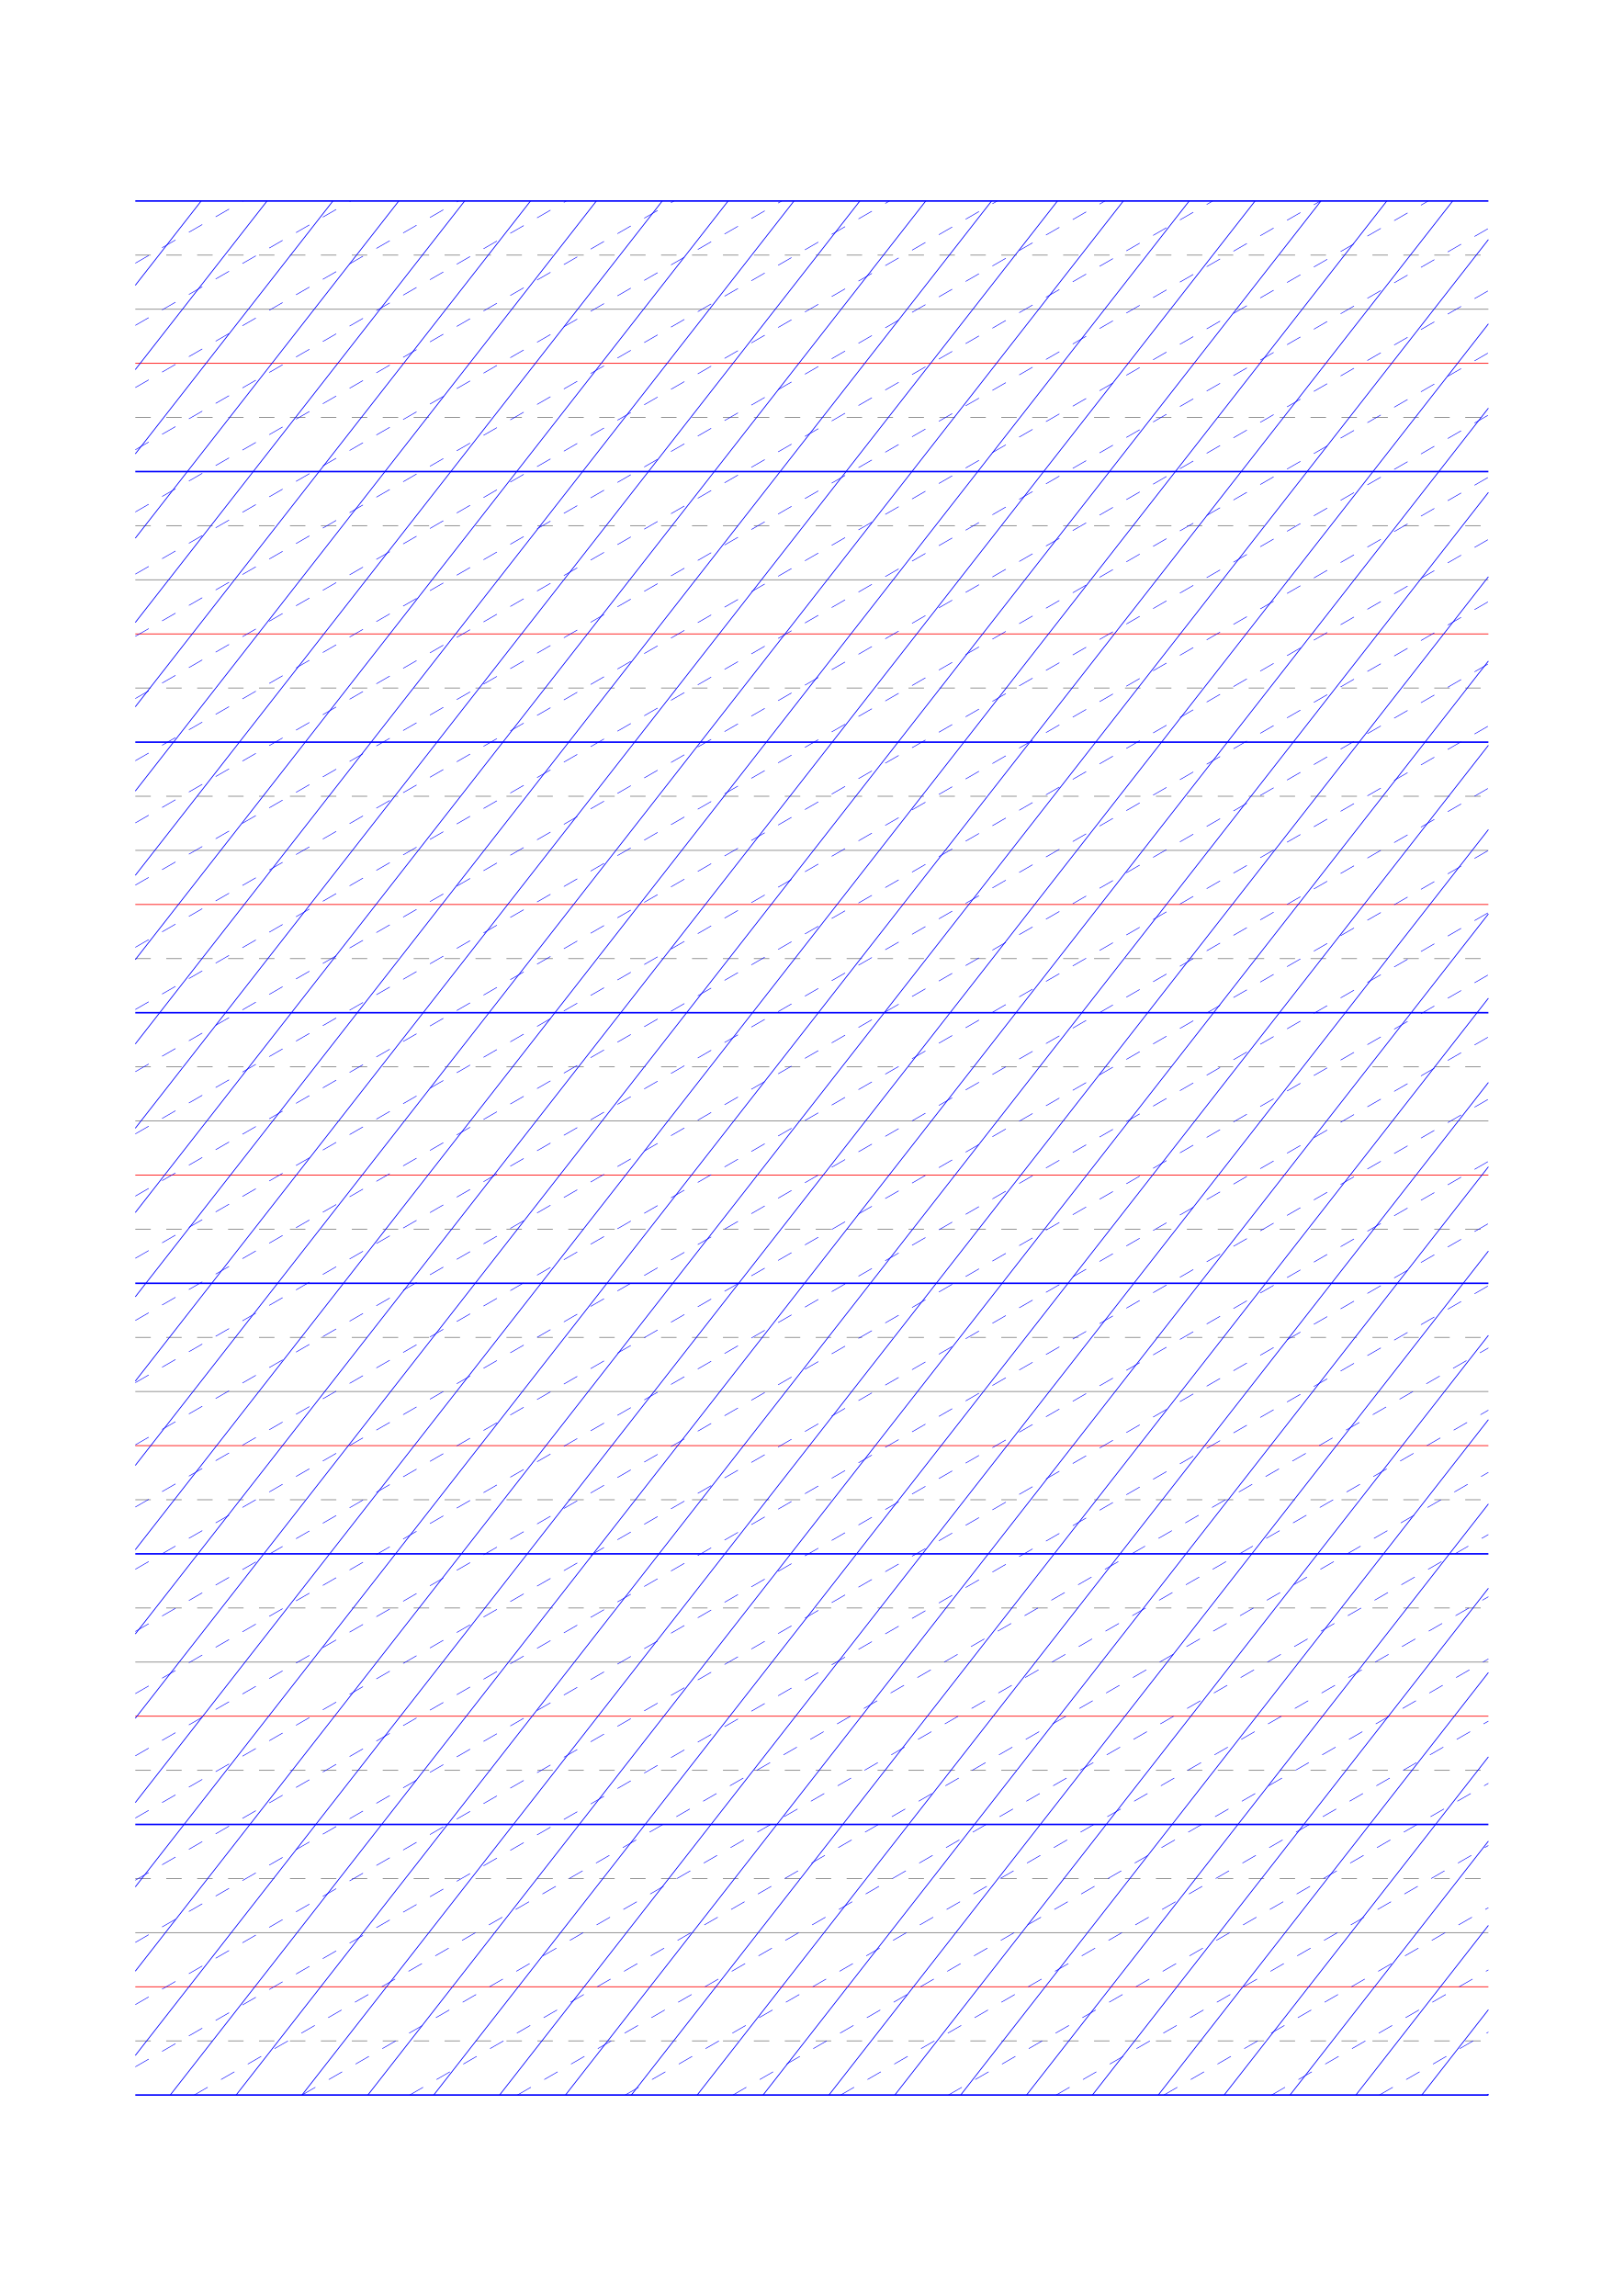
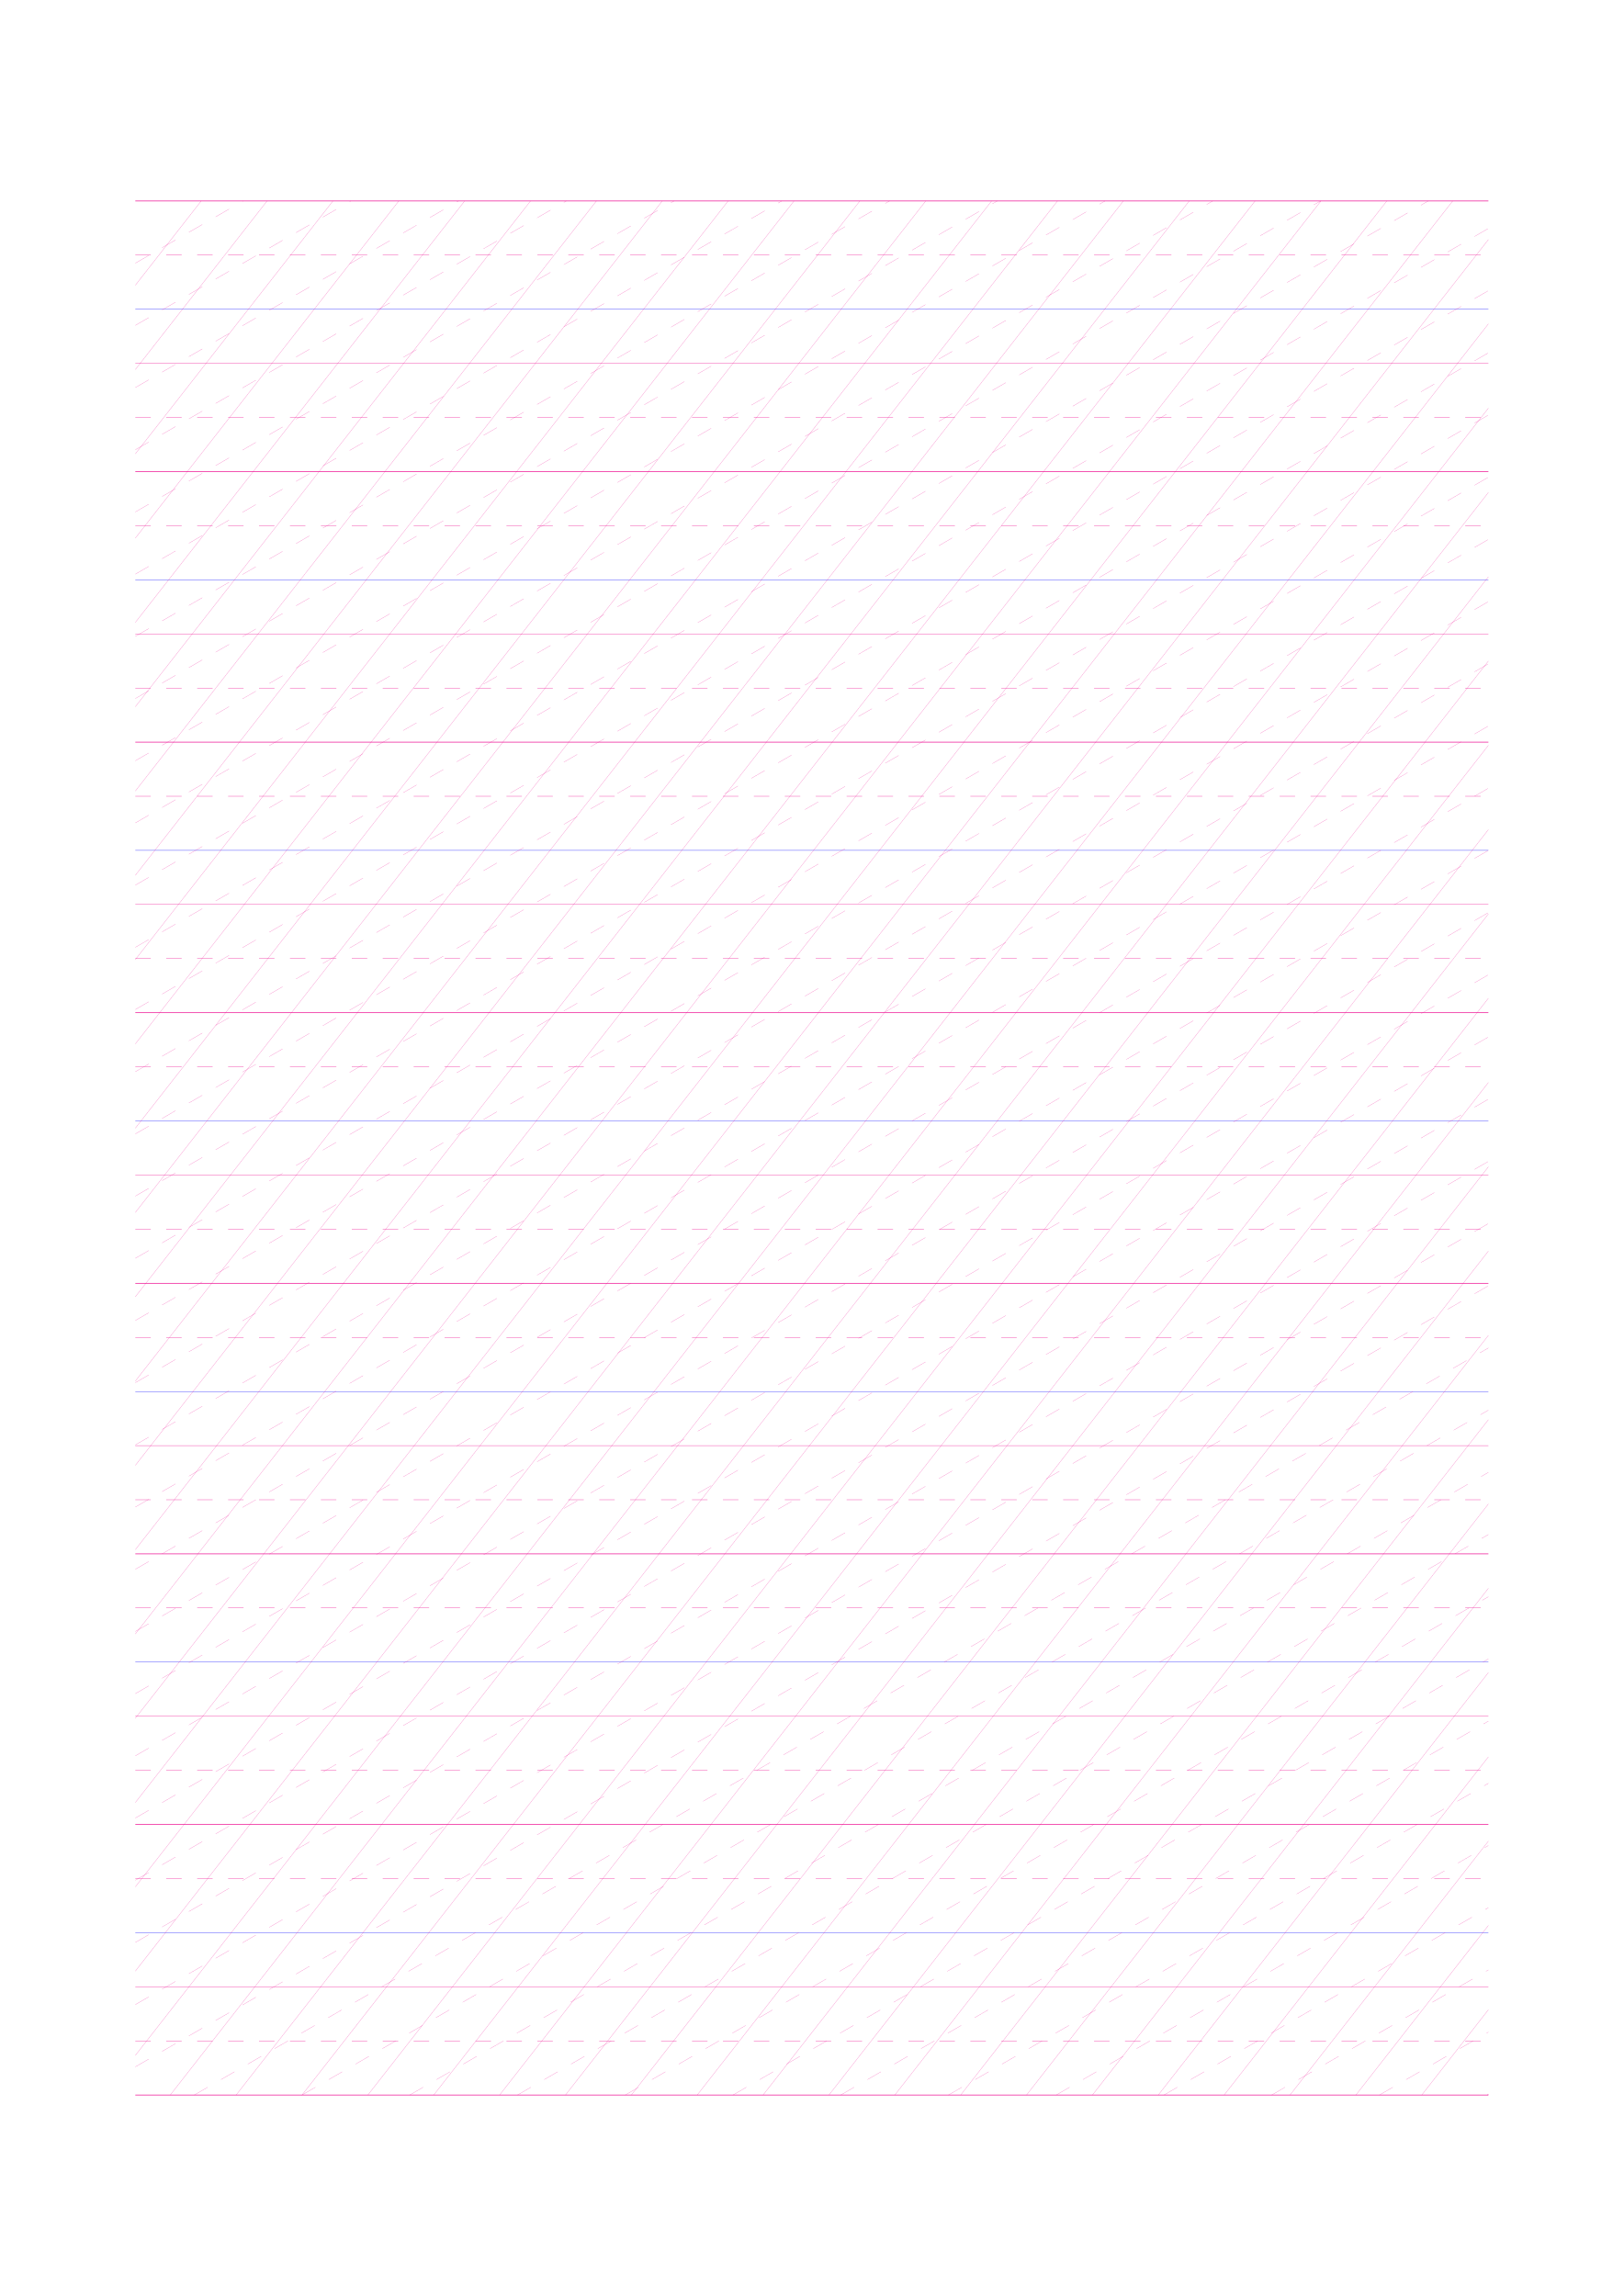
- <svg xmlns="http://www.w3.org/2000/svg" width="210.0mm" height="297.0mm" viewBox="0 0 210.0 297.0">
+ <svg xmlns="http://www.w3.org/2000/svg" width="210.0mm" height="297.0mm" viewBox="0 0 210.0 297.0" shape-rendering="geometricPrecision">
+   <style>
+     svg       { stroke: #ed008c; stroke-width: 0.04; }
+     .altcolor { stroke: blue; }
+     .thin     { stroke-width: 0.02; }
+     .thick    { stroke-width: 0.08; }
+     .dashed   { stroke-dasharray: 2 2; }
+   </style>
  <g id="sheet">
-     <line x1="17.5" y1="26.0" x2="192.5" y2="26.0" stroke="blue" stroke-width="0.2" tags="ascender2" />
-     <line x1="17.5" y1="33.0" x2="192.5" y2="33.0" stroke="grey" stroke-width="0.1" stroke-dasharray="2, 2" tags="ascender1" />
-     <line x1="17.5" y1="40.0" x2="192.5" y2="40.0" stroke="grey" stroke-width="0.1" tags="waist" />
-     <line x1="17.5" y1="47.0" x2="192.5" y2="47.0" stroke="red" stroke-width="0.1" tags="base" />
-     <line x1="17.5" y1="54.0" x2="192.5" y2="54.0" stroke="grey" stroke-width="0.1" stroke-dasharray="2, 2" tags="descender1" />
-     <line x1="17.5" y1="61.0" x2="192.5" y2="61.0" stroke="blue" stroke-width="0.2" tags="descender2" />
-     <line x1="17.5" y1="68.0" x2="192.5" y2="68.0" stroke="grey" stroke-width="0.1" stroke-dasharray="2, 2" tags="ascender1" />
-     <line x1="17.5" y1="75.0" x2="192.5" y2="75.0" stroke="grey" stroke-width="0.1" tags="waist" />
-     <line x1="17.5" y1="82.0" x2="192.5" y2="82.0" stroke="red" stroke-width="0.1" tags="base" />
-     <line x1="17.5" y1="89.0" x2="192.5" y2="89.0" stroke="grey" stroke-width="0.1" stroke-dasharray="2, 2" tags="descender1" />
-     <line x1="17.5" y1="96.0" x2="192.5" y2="96.0" stroke="blue" stroke-width="0.2" tags="descender2" />
-     <line x1="17.5" y1="103.0" x2="192.5" y2="103.0" stroke="grey" stroke-width="0.1" stroke-dasharray="2, 2" tags="ascender1" />
-     <line x1="17.5" y1="110.0" x2="192.5" y2="110.0" stroke="grey" stroke-width="0.1" tags="waist" />
-     <line x1="17.5" y1="117.0" x2="192.5" y2="117.0" stroke="red" stroke-width="0.1" tags="base" />
-     <line x1="17.5" y1="124.0" x2="192.5" y2="124.0" stroke="grey" stroke-width="0.1" stroke-dasharray="2, 2" tags="descender1" />
-     <line x1="17.5" y1="131.0" x2="192.5" y2="131.0" stroke="blue" stroke-width="0.2" tags="descender2" />
-     <line x1="17.5" y1="138.0" x2="192.5" y2="138.0" stroke="grey" stroke-width="0.1" stroke-dasharray="2, 2" tags="ascender1" />
-     <line x1="17.5" y1="145.0" x2="192.5" y2="145.0" stroke="grey" stroke-width="0.1" tags="waist" />
-     <line x1="17.5" y1="152.0" x2="192.5" y2="152.0" stroke="red" stroke-width="0.1" tags="base" />
-     <line x1="17.5" y1="159.0" x2="192.5" y2="159.0" stroke="grey" stroke-width="0.1" stroke-dasharray="2, 2" tags="descender1" />
-     <line x1="17.5" y1="166.0" x2="192.5" y2="166.0" stroke="blue" stroke-width="0.2" tags="descender2" />
-     <line x1="17.5" y1="173.0" x2="192.5" y2="173.0" stroke="grey" stroke-width="0.1" stroke-dasharray="2, 2" tags="ascender1" />
-     <line x1="17.5" y1="180.0" x2="192.5" y2="180.0" stroke="grey" stroke-width="0.1" tags="waist" />
-     <line x1="17.5" y1="187.0" x2="192.5" y2="187.0" stroke="red" stroke-width="0.1" tags="base" />
-     <line x1="17.5" y1="194.0" x2="192.5" y2="194.0" stroke="grey" stroke-width="0.1" stroke-dasharray="2, 2" tags="descender1" />
-     <line x1="17.5" y1="201.0" x2="192.5" y2="201.0" stroke="blue" stroke-width="0.2" tags="descender2" />
-     <line x1="17.5" y1="208.0" x2="192.5" y2="208.0" stroke="grey" stroke-width="0.1" stroke-dasharray="2, 2" tags="ascender1" />
-     <line x1="17.5" y1="215.0" x2="192.5" y2="215.0" stroke="grey" stroke-width="0.1" tags="waist" />
-     <line x1="17.5" y1="222.0" x2="192.5" y2="222.0" stroke="red" stroke-width="0.1" tags="base" />
-     <line x1="17.5" y1="229.0" x2="192.5" y2="229.0" stroke="grey" stroke-width="0.1" stroke-dasharray="2, 2" tags="descender1" />
-     <line x1="17.5" y1="236.0" x2="192.5" y2="236.0" stroke="blue" stroke-width="0.2" tags="descender2" />
-     <line x1="17.5" y1="243.0" x2="192.5" y2="243.0" stroke="grey" stroke-width="0.1" stroke-dasharray="2, 2" tags="ascender1" />
-     <line x1="17.5" y1="250.0" x2="192.5" y2="250.0" stroke="grey" stroke-width="0.1" tags="waist" />
-     <line x1="17.5" y1="257.0" x2="192.5" y2="257.0" stroke="red" stroke-width="0.1" tags="base" />
-     <line x1="17.5" y1="264.0" x2="192.5" y2="264.0" stroke="grey" stroke-width="0.1" stroke-dasharray="2, 2" tags="descender1" />
-     <line x1="17.5" y1="271.0" x2="192.5" y2="271.0" stroke="blue" stroke-width="0.2" tags="descender2" />
-     <line x1="17.5" y1="26.0" x2="17.5" y2="26.0" stroke="blue" stroke-width="0.1" tags="slant" />
-     <line x1="17.5" y1="36.904" x2="26.019" y2="26.0" stroke="blue" stroke-width="0.1" tags="slant" />
-     <line x1="17.5" y1="47.808" x2="34.538" y2="26.0" stroke="blue" stroke-width="0.1" tags="slant" />
-     <line x1="17.5" y1="58.711" x2="43.057" y2="26.0" stroke="blue" stroke-width="0.1" tags="slant" />
-     <line x1="17.5" y1="69.615" x2="51.576" y2="26.0" stroke="blue" stroke-width="0.1" tags="slant" />
-     <line x1="17.5" y1="80.519" x2="60.095" y2="26.0" stroke="blue" stroke-width="0.1" tags="slant" />
-     <line x1="17.5" y1="91.423" x2="68.614" y2="26.0" stroke="blue" stroke-width="0.1" tags="slant" />
-     <line x1="17.5" y1="102.327" x2="77.133" y2="26.0" stroke="blue" stroke-width="0.1" tags="slant" />
-     <line x1="17.5" y1="113.23" x2="85.652" y2="26.0" stroke="blue" stroke-width="0.1" tags="slant" />
-     <line x1="17.5" y1="124.134" x2="94.171" y2="26.0" stroke="blue" stroke-width="0.1" tags="slant" />
-     <line x1="17.5" y1="135.038" x2="102.69" y2="26.0" stroke="blue" stroke-width="0.1" tags="slant" />
-     <line x1="17.5" y1="145.942" x2="111.209" y2="26.0" stroke="blue" stroke-width="0.1" tags="slant" />
-     <line x1="17.5" y1="156.845" x2="119.728" y2="26.0" stroke="blue" stroke-width="0.1" tags="slant" />
-     <line x1="17.5" y1="167.749" x2="128.247" y2="26.0" stroke="blue" stroke-width="0.1" tags="slant" />
-     <line x1="17.5" y1="178.653" x2="136.766" y2="26.0" stroke="blue" stroke-width="0.1" tags="slant" />
-     <line x1="17.5" y1="189.557" x2="145.285" y2="26.0" stroke="blue" stroke-width="0.1" tags="slant" />
-     <line x1="17.5" y1="200.461" x2="153.804" y2="26.0" stroke="blue" stroke-width="0.1" tags="slant" />
-     <line x1="17.5" y1="211.364" x2="162.323" y2="26.0" stroke="blue" stroke-width="0.1" tags="slant" />
-     <line x1="17.5" y1="222.268" x2="170.842" y2="26.0" stroke="blue" stroke-width="0.1" tags="slant" />
-     <line x1="17.5" y1="233.172" x2="179.361" y2="26.0" stroke="blue" stroke-width="0.1" tags="slant" />
-     <line x1="17.5" y1="244.076" x2="187.88" y2="26.0" stroke="blue" stroke-width="0.1" tags="slant" />
-     <line x1="17.5" y1="254.98" x2="192.5" y2="30.99" stroke="blue" stroke-width="0.1" tags="slant" />
-     <line x1="17.5" y1="265.883" x2="192.5" y2="41.894" stroke="blue" stroke-width="0.1" tags="slant" />
-     <line x1="22.021" y1="271.0" x2="192.5" y2="52.797" stroke="blue" stroke-width="0.1" tags="slant" />
-     <line x1="30.54" y1="271.0" x2="192.5" y2="63.701" stroke="blue" stroke-width="0.1" tags="slant" />
-     <line x1="39.059" y1="271.0" x2="192.5" y2="74.605" stroke="blue" stroke-width="0.1" tags="slant" />
-     <line x1="47.578" y1="271.0" x2="192.5" y2="85.509" stroke="blue" stroke-width="0.1" tags="slant" />
-     <line x1="56.097" y1="271.0" x2="192.5" y2="96.413" stroke="blue" stroke-width="0.1" tags="slant" />
-     <line x1="64.616" y1="271.0" x2="192.5" y2="107.316" stroke="blue" stroke-width="0.1" tags="slant" />
-     <line x1="73.135" y1="271.0" x2="192.5" y2="118.22" stroke="blue" stroke-width="0.1" tags="slant" />
-     <line x1="81.654" y1="271.0" x2="192.5" y2="129.124" stroke="blue" stroke-width="0.1" tags="slant" />
-     <line x1="90.173" y1="271.0" x2="192.5" y2="140.028" stroke="blue" stroke-width="0.1" tags="slant" />
-     <line x1="98.692" y1="271.0" x2="192.5" y2="150.932" stroke="blue" stroke-width="0.1" tags="slant" />
-     <line x1="107.211" y1="271.0" x2="192.5" y2="161.835" stroke="blue" stroke-width="0.1" tags="slant" />
-     <line x1="115.73" y1="271.0" x2="192.5" y2="172.739" stroke="blue" stroke-width="0.1" tags="slant" />
-     <line x1="124.249" y1="271.0" x2="192.5" y2="183.643" stroke="blue" stroke-width="0.1" tags="slant" />
-     <line x1="132.768" y1="271.0" x2="192.5" y2="194.547" stroke="blue" stroke-width="0.1" tags="slant" />
-     <line x1="141.287" y1="271.0" x2="192.5" y2="205.45" stroke="blue" stroke-width="0.1" tags="slant" />
-     <line x1="149.806" y1="271.0" x2="192.5" y2="216.354" stroke="blue" stroke-width="0.1" tags="slant" />
-     <line x1="158.325" y1="271.0" x2="192.5" y2="227.258" stroke="blue" stroke-width="0.1" tags="slant" />
-     <line x1="166.844" y1="271.0" x2="192.5" y2="238.162" stroke="blue" stroke-width="0.1" tags="slant" />
-     <line x1="175.363" y1="271.0" x2="192.5" y2="249.066" stroke="blue" stroke-width="0.1" tags="slant" />
-     <line x1="183.882" y1="271.0" x2="192.5" y2="259.969" stroke="blue" stroke-width="0.1" tags="slant" />
-     <line x1="192.401" y1="271.0" x2="192.5" y2="270.873" stroke="blue" stroke-width="0.1" tags="slant" />
-     <line x1="17.5" y1="34.045" x2="31.435" y2="26.0" stroke="blue" stroke-width="0.07" stroke-dasharray="2, 2" tags="connective" />
-     <line x1="17.5" y1="42.09" x2="45.369" y2="26.0" stroke="blue" stroke-width="0.07" stroke-dasharray="2, 2" tags="connective" />
-     <line x1="17.5" y1="50.136" x2="59.304" y2="26.0" stroke="blue" stroke-width="0.07" stroke-dasharray="2, 2" tags="connective" />
-     <line x1="17.5" y1="58.181" x2="73.239" y2="26.0" stroke="blue" stroke-width="0.07" stroke-dasharray="2, 2" tags="connective" />
-     <line x1="17.5" y1="66.226" x2="87.173" y2="26.0" stroke="blue" stroke-width="0.07" stroke-dasharray="2, 2" tags="connective" />
-     <line x1="17.5" y1="74.271" x2="101.108" y2="26.0" stroke="blue" stroke-width="0.07" stroke-dasharray="2, 2" tags="connective" />
-     <line x1="17.5" y1="82.316" x2="115.043" y2="26.0" stroke="blue" stroke-width="0.07" stroke-dasharray="2, 2" tags="connective" />
-     <line x1="17.5" y1="90.361" x2="128.977" y2="26.0" stroke="blue" stroke-width="0.07" stroke-dasharray="2, 2" tags="connective" />
-     <line x1="17.5" y1="98.407" x2="142.912" y2="26.0" stroke="blue" stroke-width="0.07" stroke-dasharray="2, 2" tags="connective" />
-     <line x1="17.5" y1="106.452" x2="156.847" y2="26.0" stroke="blue" stroke-width="0.07" stroke-dasharray="2, 2" tags="connective" />
-     <line x1="17.5" y1="114.497" x2="170.781" y2="26.0" stroke="blue" stroke-width="0.07" stroke-dasharray="2, 2" tags="connective" />
-     <line x1="17.5" y1="122.542" x2="184.716" y2="26.0" stroke="blue" stroke-width="0.07" stroke-dasharray="2, 2" tags="connective" />
-     <line x1="17.5" y1="130.587" x2="192.5" y2="29.551" stroke="blue" stroke-width="0.07" stroke-dasharray="2, 2" tags="connective" />
-     <line x1="17.5" y1="138.633" x2="192.5" y2="37.596" stroke="blue" stroke-width="0.07" stroke-dasharray="2, 2" tags="connective" />
-     <line x1="17.5" y1="146.678" x2="192.5" y2="45.641" stroke="blue" stroke-width="0.07" stroke-dasharray="2, 2" tags="connective" />
-     <line x1="17.5" y1="154.723" x2="192.5" y2="53.687" stroke="blue" stroke-width="0.07" stroke-dasharray="2, 2" tags="connective" />
-     <line x1="17.5" y1="162.768" x2="192.5" y2="61.732" stroke="blue" stroke-width="0.07" stroke-dasharray="2, 2" tags="connective" />
-     <line x1="17.5" y1="170.813" x2="192.5" y2="69.777" stroke="blue" stroke-width="0.07" stroke-dasharray="2, 2" tags="connective" />
-     <line x1="17.5" y1="178.858" x2="192.5" y2="77.822" stroke="blue" stroke-width="0.07" stroke-dasharray="2, 2" tags="connective" />
-     <line x1="17.5" y1="186.904" x2="192.5" y2="85.867" stroke="blue" stroke-width="0.07" stroke-dasharray="2, 2" tags="connective" />
-     <line x1="17.5" y1="194.949" x2="192.5" y2="93.912" stroke="blue" stroke-width="0.07" stroke-dasharray="2, 2" tags="connective" />
-     <line x1="17.5" y1="202.994" x2="192.5" y2="101.958" stroke="blue" stroke-width="0.07" stroke-dasharray="2, 2" tags="connective" />
-     <line x1="17.5" y1="211.039" x2="192.5" y2="110.003" stroke="blue" stroke-width="0.07" stroke-dasharray="2, 2" tags="connective" />
-     <line x1="17.5" y1="219.084" x2="192.5" y2="118.048" stroke="blue" stroke-width="0.07" stroke-dasharray="2, 2" tags="connective" />
-     <line x1="17.5" y1="227.13" x2="192.5" y2="126.093" stroke="blue" stroke-width="0.07" stroke-dasharray="2, 2" tags="connective" />
-     <line x1="17.5" y1="235.175" x2="192.5" y2="134.138" stroke="blue" stroke-width="0.07" stroke-dasharray="2, 2" tags="connective" />
-     <line x1="17.5" y1="243.22" x2="192.5" y2="142.184" stroke="blue" stroke-width="0.07" stroke-dasharray="2, 2" tags="connective" />
-     <line x1="17.5" y1="251.265" x2="192.5" y2="150.229" stroke="blue" stroke-width="0.07" stroke-dasharray="2, 2" tags="connective" />
-     <line x1="17.5" y1="259.31" x2="192.5" y2="158.274" stroke="blue" stroke-width="0.07" stroke-dasharray="2, 2" tags="connective" />
-     <line x1="17.5" y1="267.355" x2="192.5" y2="166.319" stroke="blue" stroke-width="0.07" stroke-dasharray="2, 2" tags="connective" />
-     <line x1="25.122" y1="271.0" x2="192.5" y2="174.364" stroke="blue" stroke-width="0.07" stroke-dasharray="2, 2" tags="connective" />
-     <line x1="39.057" y1="271.0" x2="192.5" y2="182.409" stroke="blue" stroke-width="0.07" stroke-dasharray="2, 2" tags="connective" />
-     <line x1="52.991" y1="271.0" x2="192.5" y2="190.455" stroke="blue" stroke-width="0.07" stroke-dasharray="2, 2" tags="connective" />
-     <line x1="66.926" y1="271.0" x2="192.5" y2="198.5" stroke="blue" stroke-width="0.07" stroke-dasharray="2, 2" tags="connective" />
-     <line x1="80.861" y1="271.0" x2="192.5" y2="206.545" stroke="blue" stroke-width="0.07" stroke-dasharray="2, 2" tags="connective" />
-     <line x1="94.795" y1="271.0" x2="192.5" y2="214.59" stroke="blue" stroke-width="0.07" stroke-dasharray="2, 2" tags="connective" />
-     <line x1="108.73" y1="271.0" x2="192.5" y2="222.635" stroke="blue" stroke-width="0.07" stroke-dasharray="2, 2" tags="connective" />
-     <line x1="122.665" y1="271.0" x2="192.5" y2="230.681" stroke="blue" stroke-width="0.07" stroke-dasharray="2, 2" tags="connective" />
-     <line x1="136.599" y1="271.0" x2="192.5" y2="238.726" stroke="blue" stroke-width="0.07" stroke-dasharray="2, 2" tags="connective" />
-     <line x1="150.534" y1="271.0" x2="192.5" y2="246.771" stroke="blue" stroke-width="0.07" stroke-dasharray="2, 2" tags="connective" />
-     <line x1="164.469" y1="271.0" x2="192.5" y2="254.816" stroke="blue" stroke-width="0.07" stroke-dasharray="2, 2" tags="connective" />
-     <line x1="178.403" y1="271.0" x2="192.5" y2="262.861" stroke="blue" stroke-width="0.07" stroke-dasharray="2, 2" tags="connective" />
-     <line x1="192.338" y1="271.0" x2="192.5" y2="270.906" stroke="blue" stroke-width="0.07" stroke-dasharray="2, 2" tags="connective" />
+     <line x1="17.5" y1="26.0" x2="192.5" y2="26.0" class="ascender2 thick" />
+     <line x1="17.5" y1="33.0" x2="192.5" y2="33.0" class="ascender1 dashed" />
+     <line x1="17.5" y1="40.0" x2="192.5" y2="40.0" class="waist altcolor" />
+     <line x1="17.5" y1="47.0" x2="192.5" y2="47.0" class="base" />
+     <line x1="17.5" y1="54.0" x2="192.5" y2="54.0" class="descender1 dashed" />
+     <line x1="17.5" y1="61.0" x2="192.5" y2="61.0" class="descender2 thick" />
+     <line x1="17.5" y1="68.0" x2="192.5" y2="68.0" class="ascender1 dashed" />
+     <line x1="17.5" y1="75.0" x2="192.5" y2="75.0" class="waist altcolor" />
+     <line x1="17.5" y1="82.0" x2="192.5" y2="82.0" class="base" />
+     <line x1="17.5" y1="89.0" x2="192.5" y2="89.0" class="descender1 dashed" />
+     <line x1="17.5" y1="96.0" x2="192.5" y2="96.0" class="descender2 thick" />
+     <line x1="17.5" y1="103.0" x2="192.5" y2="103.0" class="ascender1 dashed" />
+     <line x1="17.5" y1="110.0" x2="192.5" y2="110.0" class="waist altcolor" />
+     <line x1="17.5" y1="117.0" x2="192.5" y2="117.0" class="base" />
+     <line x1="17.5" y1="124.0" x2="192.5" y2="124.0" class="descender1 dashed" />
+     <line x1="17.5" y1="131.0" x2="192.5" y2="131.0" class="descender2 thick" />
+     <line x1="17.5" y1="138.0" x2="192.5" y2="138.0" class="ascender1 dashed" />
+     <line x1="17.5" y1="145.0" x2="192.5" y2="145.0" class="waist altcolor" />
+     <line x1="17.5" y1="152.0" x2="192.5" y2="152.0" class="base" />
+     <line x1="17.5" y1="159.0" x2="192.5" y2="159.0" class="descender1 dashed" />
+     <line x1="17.5" y1="166.0" x2="192.5" y2="166.0" class="descender2 thick" />
+     <line x1="17.5" y1="173.0" x2="192.5" y2="173.0" class="ascender1 dashed" />
+     <line x1="17.5" y1="180.0" x2="192.5" y2="180.0" class="waist altcolor" />
+     <line x1="17.5" y1="187.0" x2="192.5" y2="187.0" class="base" />
+     <line x1="17.5" y1="194.0" x2="192.5" y2="194.0" class="descender1 dashed" />
+     <line x1="17.5" y1="201.0" x2="192.5" y2="201.0" class="descender2 thick" />
+     <line x1="17.5" y1="208.0" x2="192.5" y2="208.0" class="ascender1 dashed" />
+     <line x1="17.5" y1="215.0" x2="192.5" y2="215.0" class="waist altcolor" />
+     <line x1="17.5" y1="222.0" x2="192.5" y2="222.0" class="base" />
+     <line x1="17.5" y1="229.0" x2="192.5" y2="229.0" class="descender1 dashed" />
+     <line x1="17.5" y1="236.0" x2="192.5" y2="236.0" class="descender2 thick" />
+     <line x1="17.5" y1="243.0" x2="192.5" y2="243.0" class="ascender1 dashed" />
+     <line x1="17.5" y1="250.0" x2="192.5" y2="250.0" class="waist altcolor" />
+     <line x1="17.5" y1="257.0" x2="192.5" y2="257.0" class="base" />
+     <line x1="17.5" y1="264.0" x2="192.5" y2="264.0" class="descender1 dashed" />
+     <line x1="17.5" y1="271.0" x2="192.5" y2="271.0" class="descender2 thick" />
+     <line x1="17.5" y1="26.0" x2="17.5" y2="26.0" class="slant thin" />
+     <line x1="17.5" y1="36.904" x2="26.019" y2="26.0" class="slant thin" />
+     <line x1="17.5" y1="47.808" x2="34.538" y2="26.0" class="slant thin" />
+     <line x1="17.5" y1="58.711" x2="43.057" y2="26.0" class="slant thin" />
+     <line x1="17.5" y1="69.615" x2="51.576" y2="26.0" class="slant thin" />
+     <line x1="17.5" y1="80.519" x2="60.095" y2="26.0" class="slant thin" />
+     <line x1="17.5" y1="91.423" x2="68.614" y2="26.0" class="slant thin" />
+     <line x1="17.5" y1="102.327" x2="77.133" y2="26.0" class="slant thin" />
+     <line x1="17.5" y1="113.23" x2="85.652" y2="26.0" class="slant thin" />
+     <line x1="17.5" y1="124.134" x2="94.171" y2="26.0" class="slant thin" />
+     <line x1="17.5" y1="135.038" x2="102.69" y2="26.0" class="slant thin" />
+     <line x1="17.5" y1="145.942" x2="111.209" y2="26.0" class="slant thin" />
+     <line x1="17.5" y1="156.845" x2="119.728" y2="26.0" class="slant thin" />
+     <line x1="17.5" y1="167.749" x2="128.247" y2="26.0" class="slant thin" />
+     <line x1="17.5" y1="178.653" x2="136.766" y2="26.0" class="slant thin" />
+     <line x1="17.5" y1="189.557" x2="145.285" y2="26.0" class="slant thin" />
+     <line x1="17.5" y1="200.461" x2="153.804" y2="26.0" class="slant thin" />
+     <line x1="17.5" y1="211.364" x2="162.323" y2="26.0" class="slant thin" />
+     <line x1="17.5" y1="222.268" x2="170.842" y2="26.0" class="slant thin" />
+     <line x1="17.5" y1="233.172" x2="179.361" y2="26.0" class="slant thin" />
+     <line x1="17.5" y1="244.076" x2="187.88" y2="26.0" class="slant thin" />
+     <line x1="17.5" y1="254.98" x2="192.5" y2="30.99" class="slant thin" />
+     <line x1="17.5" y1="265.883" x2="192.5" y2="41.894" class="slant thin" />
+     <line x1="22.021" y1="271.0" x2="192.5" y2="52.797" class="slant thin" />
+     <line x1="30.54" y1="271.0" x2="192.5" y2="63.701" class="slant thin" />
+     <line x1="39.059" y1="271.0" x2="192.5" y2="74.605" class="slant thin" />
+     <line x1="47.578" y1="271.0" x2="192.5" y2="85.509" class="slant thin" />
+     <line x1="56.097" y1="271.0" x2="192.5" y2="96.413" class="slant thin" />
+     <line x1="64.616" y1="271.0" x2="192.5" y2="107.316" class="slant thin" />
+     <line x1="73.135" y1="271.0" x2="192.5" y2="118.22" class="slant thin" />
+     <line x1="81.654" y1="271.0" x2="192.5" y2="129.124" class="slant thin" />
+     <line x1="90.173" y1="271.0" x2="192.5" y2="140.028" class="slant thin" />
+     <line x1="98.692" y1="271.0" x2="192.5" y2="150.932" class="slant thin" />
+     <line x1="107.211" y1="271.0" x2="192.5" y2="161.835" class="slant thin" />
+     <line x1="115.73" y1="271.0" x2="192.5" y2="172.739" class="slant thin" />
+     <line x1="124.249" y1="271.0" x2="192.5" y2="183.643" class="slant thin" />
+     <line x1="132.768" y1="271.0" x2="192.5" y2="194.547" class="slant thin" />
+     <line x1="141.287" y1="271.0" x2="192.5" y2="205.45" class="slant thin" />
+     <line x1="149.806" y1="271.0" x2="192.5" y2="216.354" class="slant thin" />
+     <line x1="158.325" y1="271.0" x2="192.5" y2="227.258" class="slant thin" />
+     <line x1="166.844" y1="271.0" x2="192.5" y2="238.162" class="slant thin" />
+     <line x1="175.363" y1="271.0" x2="192.5" y2="249.066" class="slant thin" />
+     <line x1="183.882" y1="271.0" x2="192.5" y2="259.969" class="slant thin" />
+     <line x1="192.401" y1="271.0" x2="192.5" y2="270.873" class="slant thin" />
+     <line x1="17.5" y1="34.045" x2="31.435" y2="26.0" class="connective thin dashed" />
+     <line x1="17.5" y1="42.09" x2="45.369" y2="26.0" class="connective thin dashed" />
+     <line x1="17.5" y1="50.136" x2="59.304" y2="26.0" class="connective thin dashed" />
+     <line x1="17.5" y1="58.181" x2="73.239" y2="26.0" class="connective thin dashed" />
+     <line x1="17.5" y1="66.226" x2="87.173" y2="26.0" class="connective thin dashed" />
+     <line x1="17.5" y1="74.271" x2="101.108" y2="26.0" class="connective thin dashed" />
+     <line x1="17.5" y1="82.316" x2="115.043" y2="26.0" class="connective thin dashed" />
+     <line x1="17.5" y1="90.361" x2="128.977" y2="26.0" class="connective thin dashed" />
+     <line x1="17.5" y1="98.407" x2="142.912" y2="26.0" class="connective thin dashed" />
+     <line x1="17.5" y1="106.452" x2="156.847" y2="26.0" class="connective thin dashed" />
+     <line x1="17.5" y1="114.497" x2="170.781" y2="26.0" class="connective thin dashed" />
+     <line x1="17.5" y1="122.542" x2="184.716" y2="26.0" class="connective thin dashed" />
+     <line x1="17.5" y1="130.587" x2="192.5" y2="29.551" class="connective thin dashed" />
+     <line x1="17.5" y1="138.633" x2="192.5" y2="37.596" class="connective thin dashed" />
+     <line x1="17.5" y1="146.678" x2="192.5" y2="45.641" class="connective thin dashed" />
+     <line x1="17.5" y1="154.723" x2="192.5" y2="53.687" class="connective thin dashed" />
+     <line x1="17.5" y1="162.768" x2="192.5" y2="61.732" class="connective thin dashed" />
+     <line x1="17.5" y1="170.813" x2="192.5" y2="69.777" class="connective thin dashed" />
+     <line x1="17.5" y1="178.858" x2="192.5" y2="77.822" class="connective thin dashed" />
+     <line x1="17.5" y1="186.904" x2="192.5" y2="85.867" class="connective thin dashed" />
+     <line x1="17.5" y1="194.949" x2="192.5" y2="93.912" class="connective thin dashed" />
+     <line x1="17.5" y1="202.994" x2="192.5" y2="101.958" class="connective thin dashed" />
+     <line x1="17.5" y1="211.039" x2="192.5" y2="110.003" class="connective thin dashed" />
+     <line x1="17.5" y1="219.084" x2="192.5" y2="118.048" class="connective thin dashed" />
+     <line x1="17.5" y1="227.13" x2="192.5" y2="126.093" class="connective thin dashed" />
+     <line x1="17.5" y1="235.175" x2="192.5" y2="134.138" class="connective thin dashed" />
+     <line x1="17.5" y1="243.22" x2="192.5" y2="142.184" class="connective thin dashed" />
+     <line x1="17.5" y1="251.265" x2="192.5" y2="150.229" class="connective thin dashed" />
+     <line x1="17.5" y1="259.31" x2="192.5" y2="158.274" class="connective thin dashed" />
+     <line x1="17.5" y1="267.355" x2="192.5" y2="166.319" class="connective thin dashed" />
+     <line x1="25.122" y1="271.0" x2="192.5" y2="174.364" class="connective thin dashed" />
+     <line x1="39.057" y1="271.0" x2="192.5" y2="182.409" class="connective thin dashed" />
+     <line x1="52.991" y1="271.0" x2="192.5" y2="190.455" class="connective thin dashed" />
+     <line x1="66.926" y1="271.0" x2="192.5" y2="198.5" class="connective thin dashed" />
+     <line x1="80.861" y1="271.0" x2="192.5" y2="206.545" class="connective thin dashed" />
+     <line x1="94.795" y1="271.0" x2="192.5" y2="214.59" class="connective thin dashed" />
+     <line x1="108.73" y1="271.0" x2="192.5" y2="222.635" class="connective thin dashed" />
+     <line x1="122.665" y1="271.0" x2="192.5" y2="230.681" class="connective thin dashed" />
+     <line x1="136.599" y1="271.0" x2="192.5" y2="238.726" class="connective thin dashed" />
+     <line x1="150.534" y1="271.0" x2="192.5" y2="246.771" class="connective thin dashed" />
+     <line x1="164.469" y1="271.0" x2="192.5" y2="254.816" class="connective thin dashed" />
+     <line x1="178.403" y1="271.0" x2="192.5" y2="262.861" class="connective thin dashed" />
+     <line x1="192.338" y1="271.0" x2="192.5" y2="270.906" class="connective thin dashed" />
  </g>
</svg>
